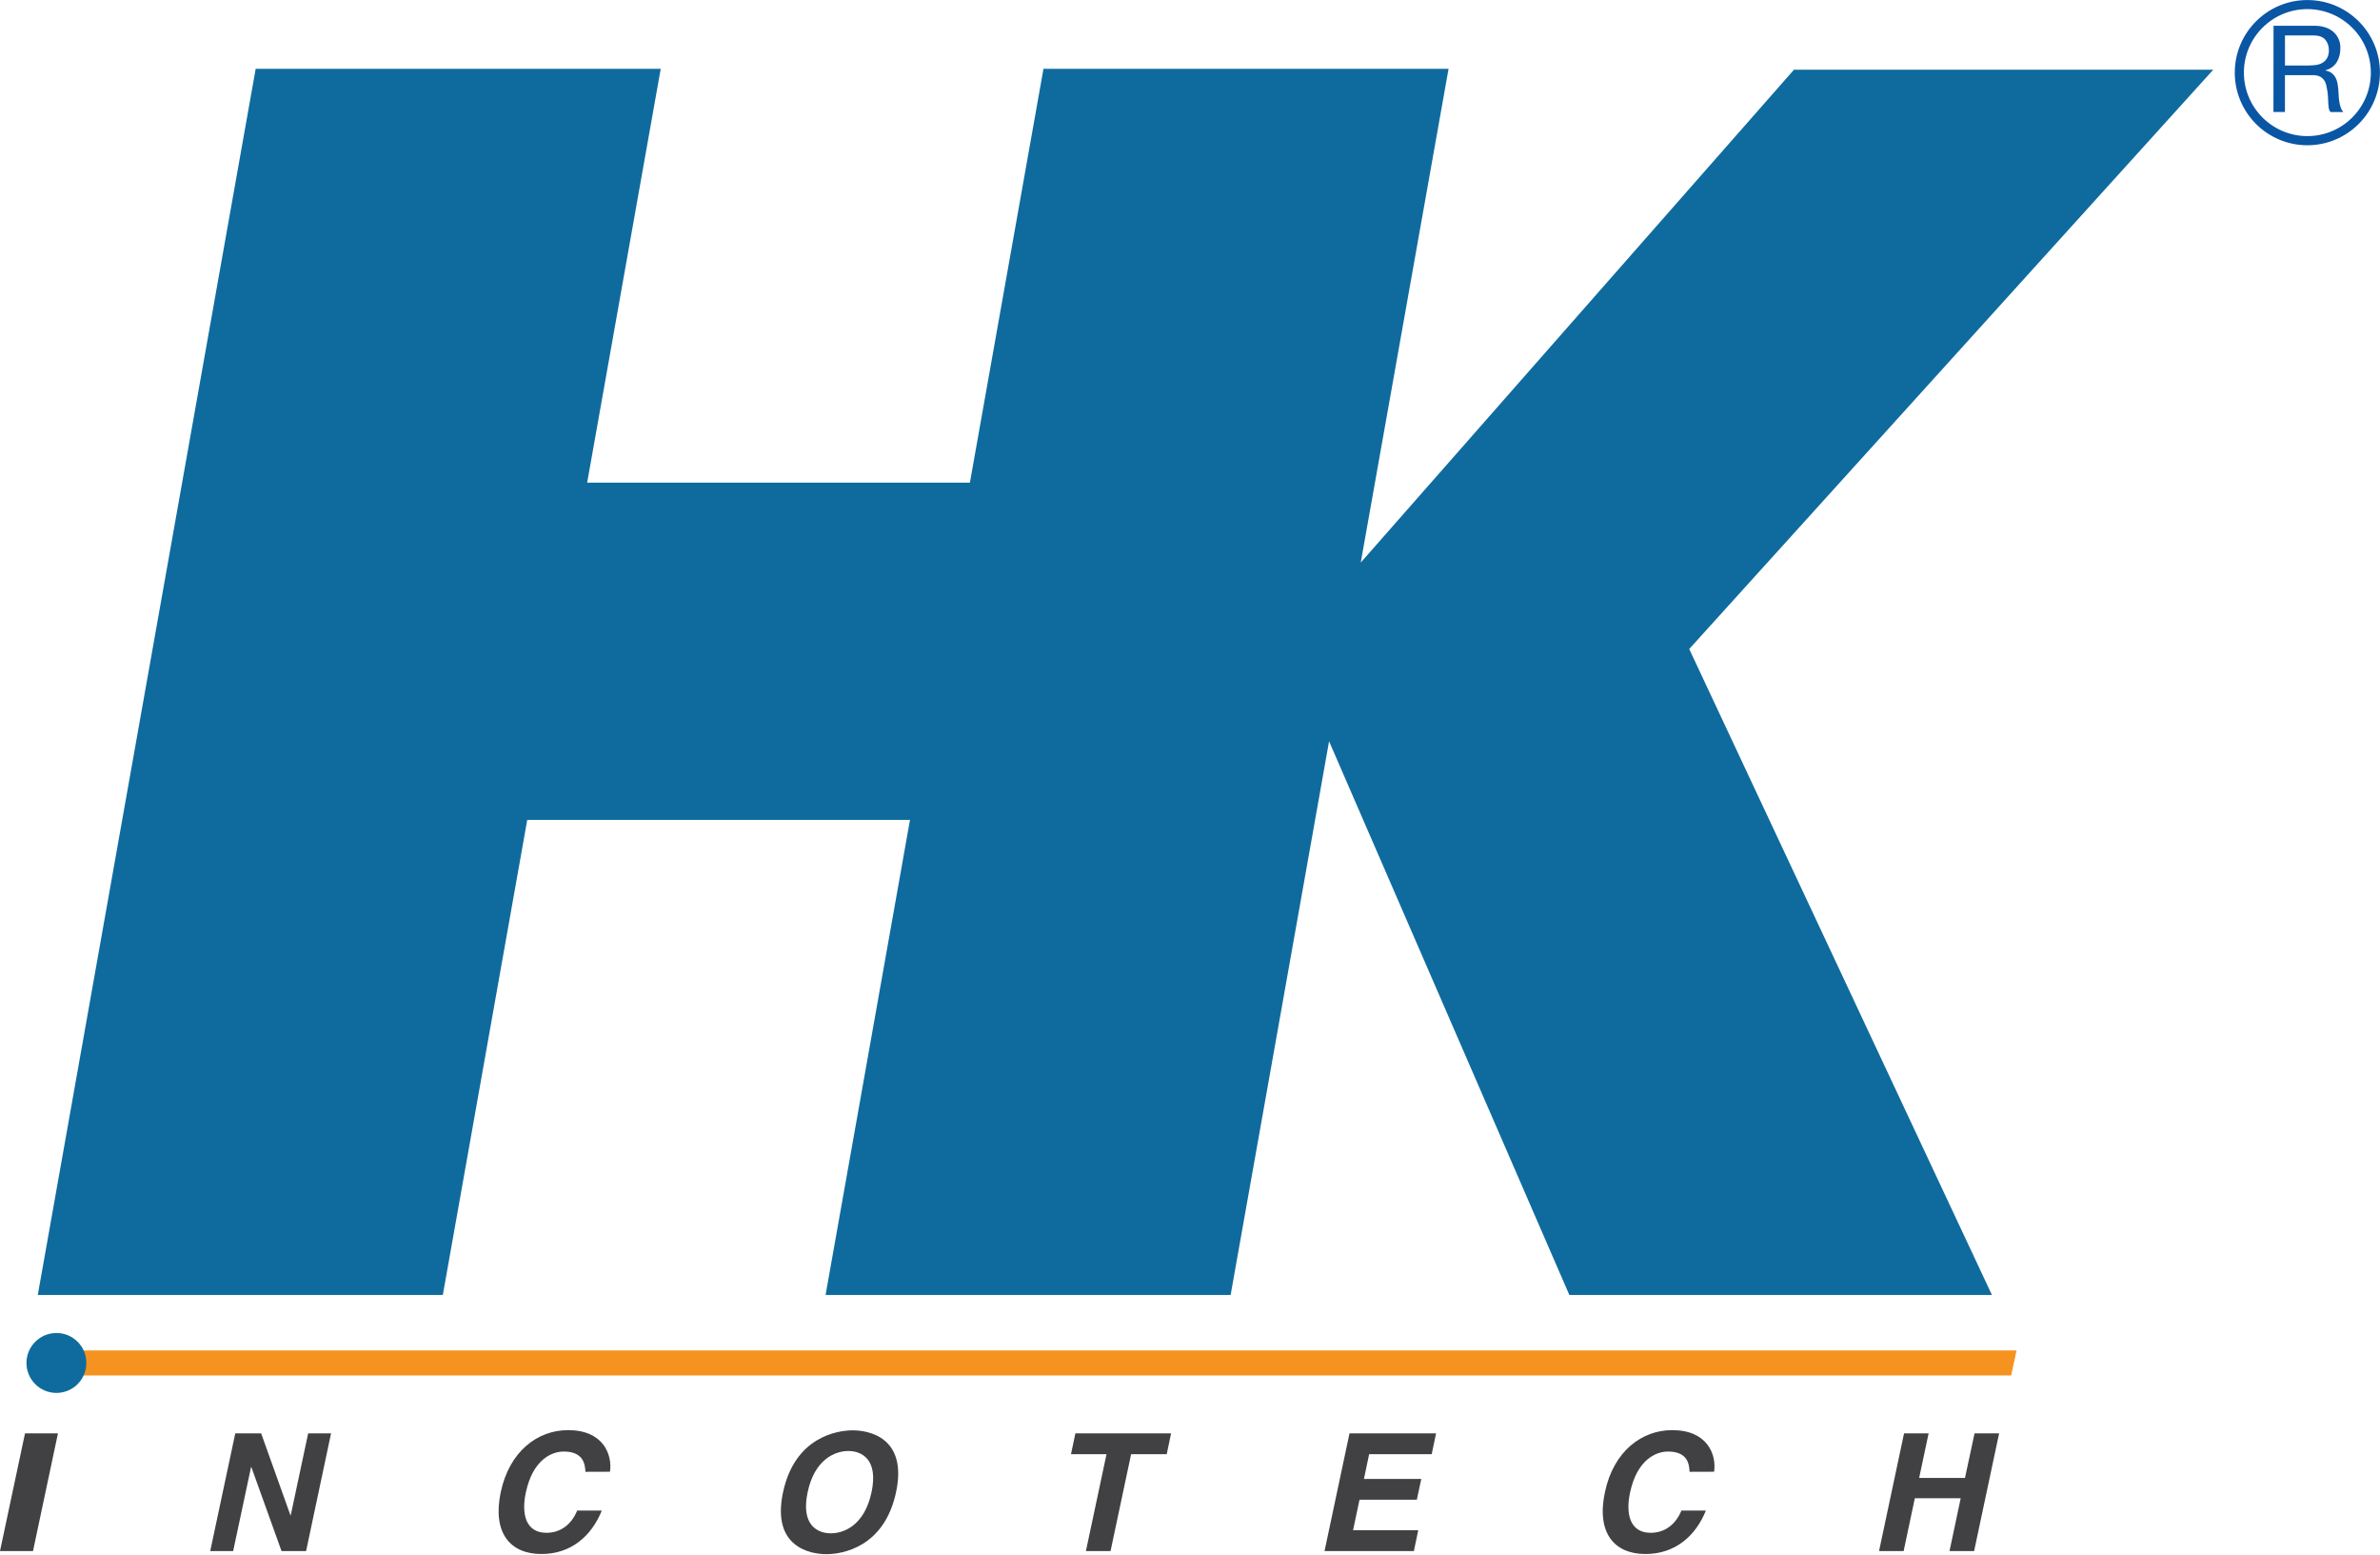
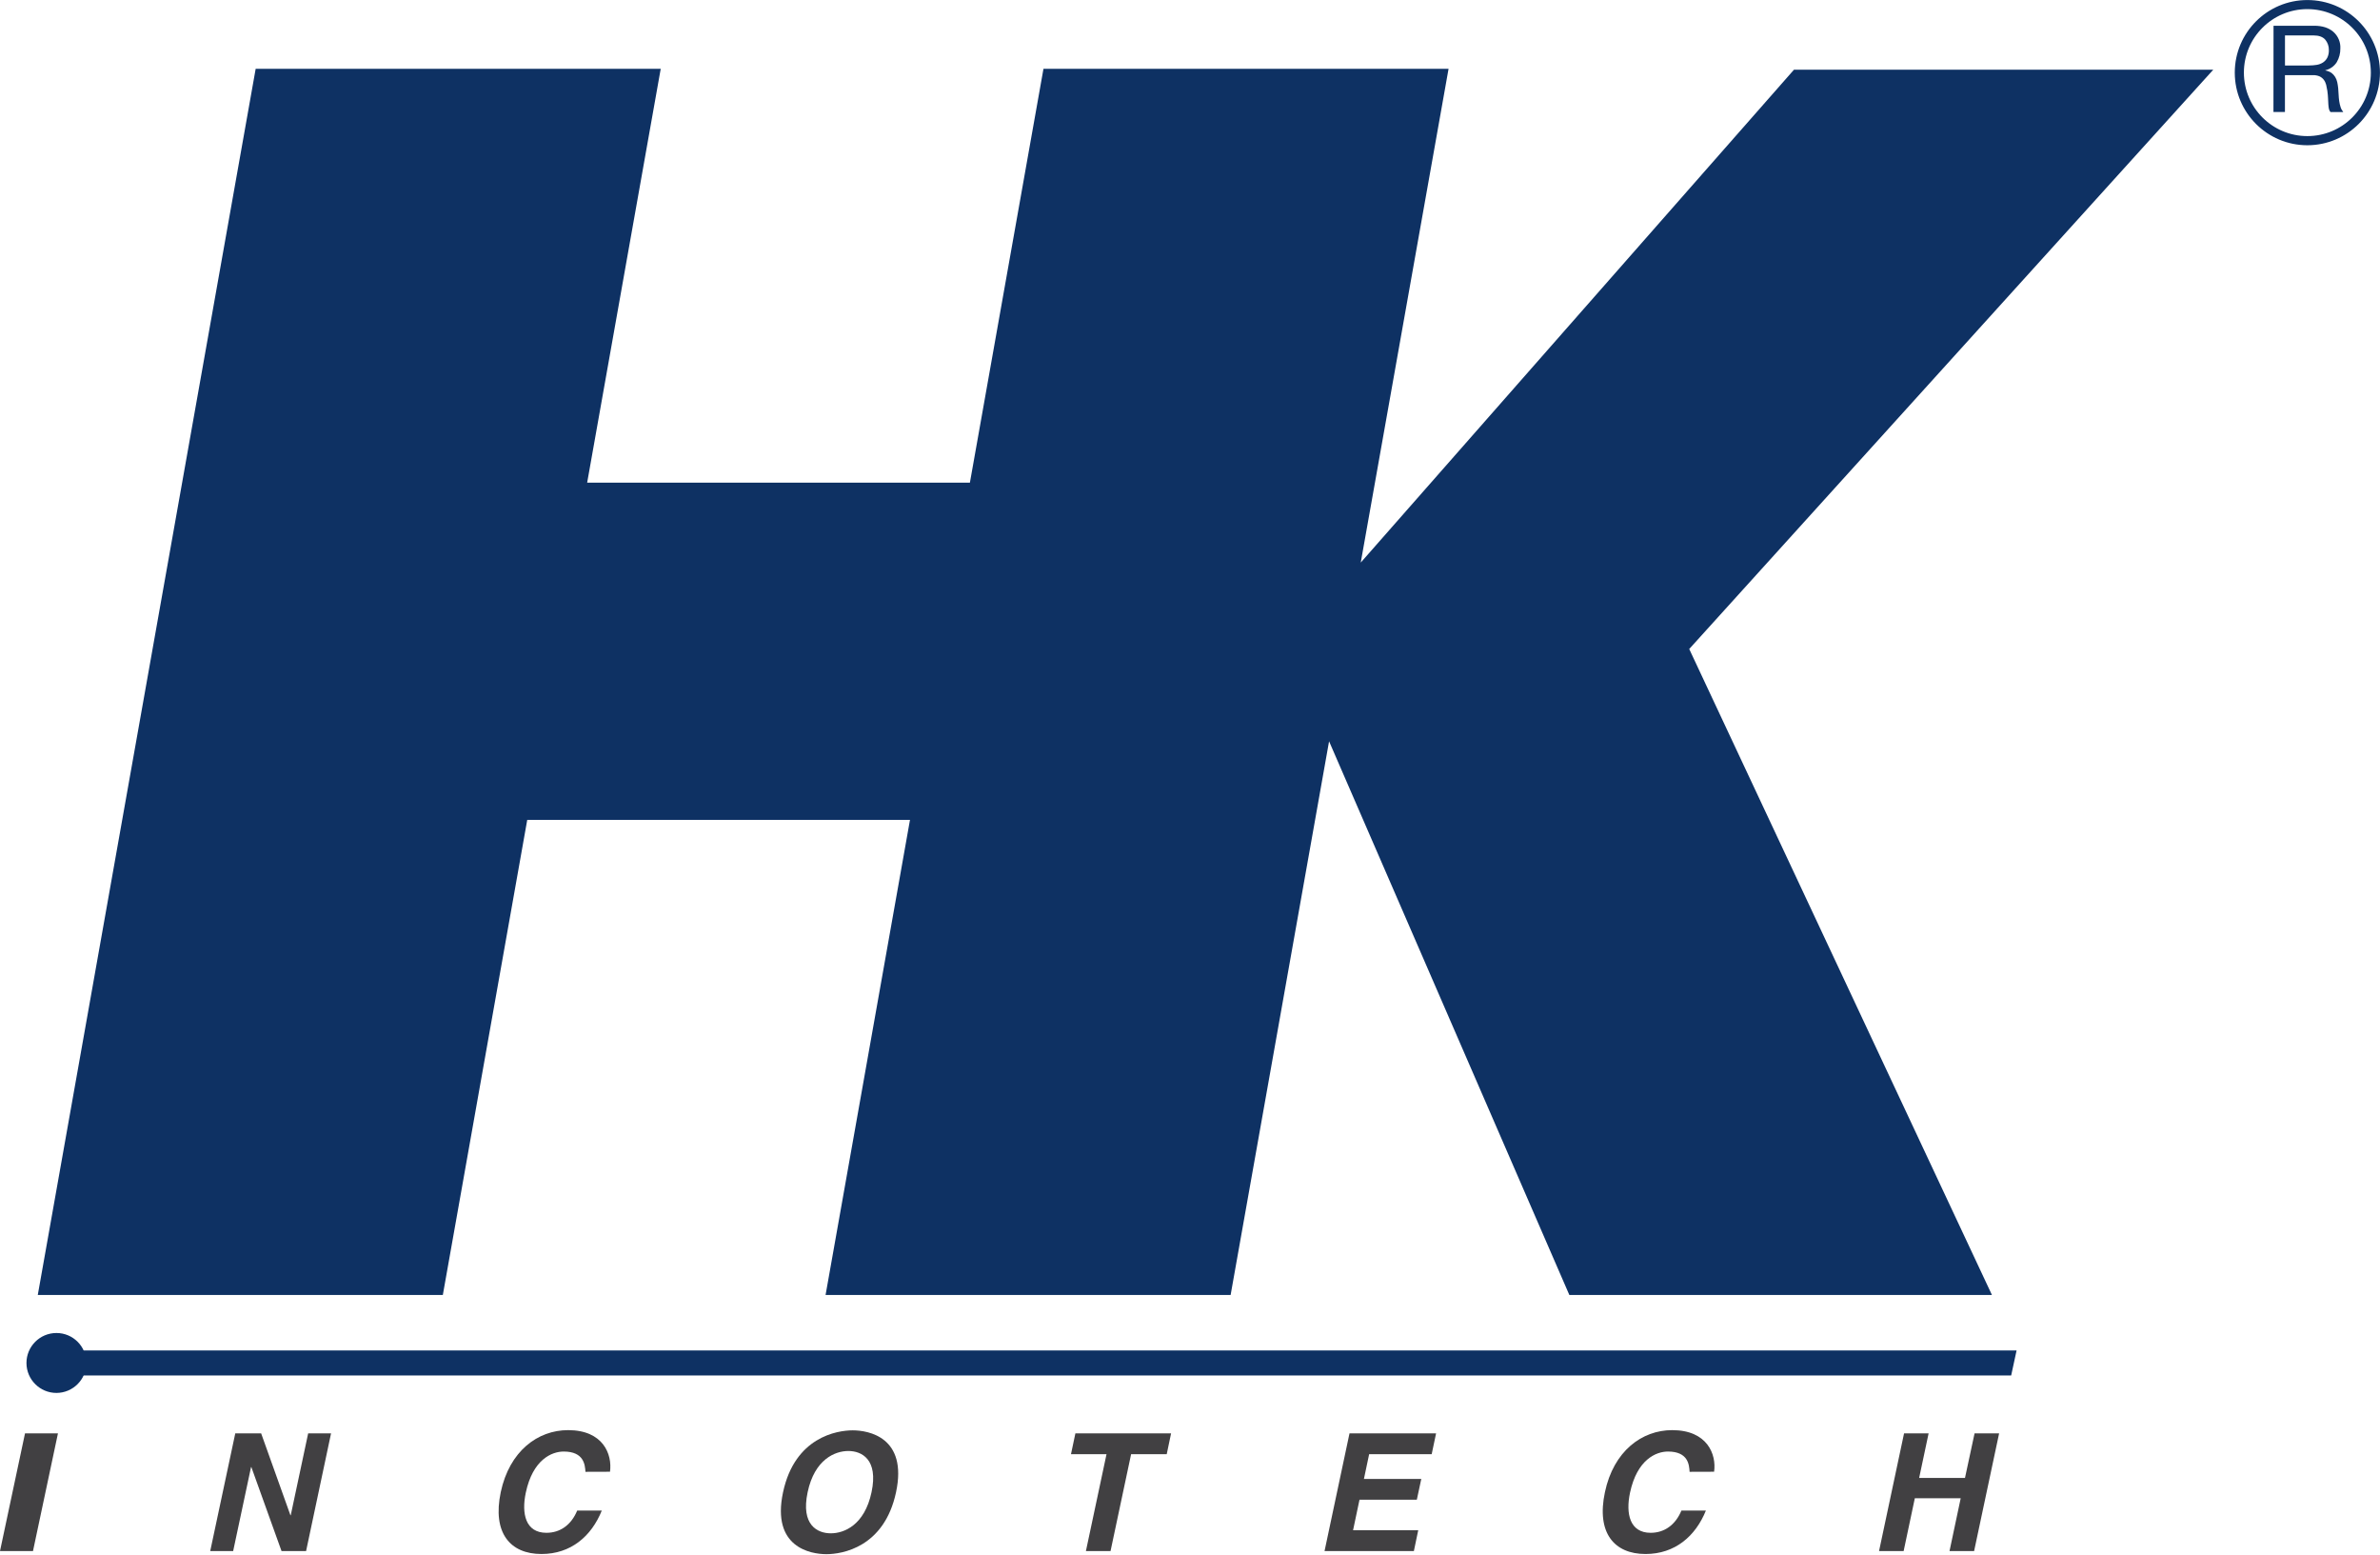
<svg xmlns="http://www.w3.org/2000/svg" id="Layer_2" viewBox="0 0 561.32 366.47">
  <g id="Layer_1-2">
    <g id="logo">
-       <polygon points="522 16.43 423.11 16.43 320.93 132.65 341.64 16.23 246.1 16.23 228.75 113.81 138.48 113.81 155.83 16.23 60.3 16.23 8.91 305.35 104.44 305.35 124.35 193.32 214.62 193.32 194.71 305.35 290.24 305.35 313.46 174.79 370.13 305.35 469.8 305.35 398.4 153.03 522 16.43" style="fill:#0f6b9e; fill-rule:evenodd;" />
-       <polygon points="474.33 324.33 7.38 324.33 8.81 318.42 475.61 318.42 474.33 324.33" style="fill:#f69320; fill-rule:evenodd;" />
+       <polygon points="522 16.43 423.11 16.43 320.93 132.65 341.64 16.23 246.1 16.23 228.75 113.81 138.48 113.81 155.83 16.23 60.3 16.23 8.91 305.35 104.44 305.35 124.35 193.32 214.62 193.32 194.71 305.35 290.24 305.35 313.46 174.79 370.13 305.35 469.8 305.35 398.4 153.03 522 16.43" style="fill:#0e3163; fill-rule:evenodd;" />
+       <polygon points="474.33 324.33 7.38 324.33 8.81 318.42 475.61 318.42 474.33 324.33" style="fill:#0e3163; fill-rule:evenodd;" />
      <polygon points="7.78 365.73 0 365.73 5.9 337.97 13.67 337.97 7.78 365.73" style="fill:#414042; fill-rule:evenodd;" />
      <polygon points="72.68 337.97 78.08 337.97 72.19 365.73 66.4 365.73 59.28 345.92 59.21 345.92 54.99 365.73 49.58 365.73 55.49 337.97 61.59 337.97 68.5 357.29 68.57 357.29 72.68 337.97" style="fill:#414042; fill-rule:evenodd;" />
      <path d="M138.08,347.06c-.11-1.66-.34-4.8-5.14-4.8-2.78,0-7.27,1.86-8.93,9.69-1.06,5-.05,9.47,4.87,9.47,3.2,0,5.83-1.81,7.25-5.24h5.8c-2.44,6.04-7.27,10.24-14.23,10.24-7.38,0-11.62-4.98-9.6-14.58,2.06-9.69,8.73-14.63,15.88-14.63,8.29,0,10.45,5.71,9.89,9.81l-5.78.02Z" style="fill:#414042; fill-rule:evenodd;" />
      <path d="M195.95,361.54c3.13,0,7.95-1.92,9.6-9.69,1.65-7.77-2.34-9.72-5.47-9.72s-7.96,1.95-9.6,9.72c-1.65,7.77,2.33,9.69,5.47,9.69ZM201.11,337.26c3.67,0,13,1.58,10.22,14.6-2.78,13.03-12.75,14.6-16.43,14.6s-13-1.58-10.22-14.6,12.76-14.6,16.43-14.6Z" style="fill:#414042; fill-rule:evenodd;" />
      <polygon points="261.92 365.73 256.11 365.73 260.97 342.89 252.59 342.89 253.63 337.97 276.2 337.97 275.17 342.89 266.77 342.89 261.92 365.73" style="fill:#414042; fill-rule:evenodd;" />
      <polygon points="337.66 342.89 322.91 342.89 321.68 348.72 335.21 348.72 334.16 353.61 320.64 353.61 319.12 360.81 334.49 360.81 333.46 365.73 312.39 365.73 318.28 337.97 338.7 337.97 337.66 342.89" style="fill:#414042; fill-rule:evenodd;" />
      <path d="M398.49,347.06c-.1-1.66-.31-4.8-5.11-4.8-2.78,0-7.27,1.86-8.94,9.69-1.06,5-.04,9.47,4.86,9.47,3.21,0,5.83-1.81,7.26-5.24h5.77c-2.44,6.04-7.29,10.24-14.24,10.24-7.38,0-11.62-4.98-9.57-14.58,2.04-9.69,8.73-14.63,15.86-14.63,8.29,0,10.47,5.71,9.89,9.81l-5.79.02Z" style="fill:#414042; fill-rule:evenodd;" />
      <polygon points="451.61 353.27 448.97 365.73 443.17 365.73 449.07 337.97 454.86 337.97 452.63 348.48 463.44 348.48 465.7 337.97 471.49 337.97 465.59 365.73 459.79 365.73 462.43 353.27 451.61 353.27" style="fill:#414042; fill-rule:evenodd;" />
-       <path d="M20.37,321.37c0,3.9-3.16,7.06-7.06,7.07-3.9,0-7.06-3.16-7.07-7.06,0-3.9,3.16-7.06,7.06-7.07h0c3.89-.01,7.05,3.13,7.07,7.01,0,.01,0,.03,0,.04Z" style="fill:#0f6b9e; fill-rule:evenodd;" />
-       <path d="M544.56,15.44c.6,0,1.21-.05,1.8-.14.53-.08,1.04-.27,1.49-.55.43-.28.78-.66,1.02-1.11.28-.56.41-1.18.39-1.81.03-.91-.28-1.8-.87-2.5-.58-.65-1.5-.98-2.76-.98h-6.72v7.1h5.66ZM536.22,6.07h9.57c1.92,0,3.43.48,4.53,1.44,1.11.98,1.72,2.41,1.65,3.89.02,1.14-.27,2.26-.84,3.25-.61.97-1.58,1.65-2.69,1.91v.06c.52.09,1.01.28,1.44.57.35.26.64.59.87.96.23.38.39.8.49,1.24.09.44.17.93.22,1.42s.08,1.01.1,1.52.07,1.03.14,1.51c.07.47.17.94.32,1.4.13.43.35.83.64,1.18h-3.02c-.18-.22-.31-.48-.37-.76-.06-.34-.11-.68-.13-1.03-.03-.4-.05-.87-.07-1.39s-.07-1.13-.17-1.84c-.08-.49-.17-.96-.28-1.41-.11-.42-.29-.82-.55-1.17-.26-.34-.59-.62-.98-.8-.5-.22-1.04-.32-1.58-.3h-6.61v8.69h-2.71l.02-20.34Z" style="fill:#0956a4; fill-rule:evenodd;" />
-       <path d="M544.19,2.15c-8.27,0-14.97,6.7-14.97,14.97s6.7,14.97,14.97,14.97c8.27,0,14.97-6.7,14.97-14.97,0-8.27-6.71-14.96-14.97-14.97ZM544.19,34.25c-9.46,0-17.12-7.67-17.12-17.12s7.67-17.12,17.12-17.12c9.46,0,17.12,7.67,17.12,17.12h0c-.01,9.45-7.67,17.11-17.12,17.12Z" style="fill:#0956a4; fill-rule:evenodd;" />
+       <path d="M20.37,321.37c0,3.9-3.16,7.06-7.06,7.07-3.9,0-7.06-3.16-7.07-7.06,0-3.9,3.16-7.06,7.06-7.07h0c3.89-.01,7.05,3.13,7.07,7.01,0,.01,0,.03,0,.04Z" style="fill:#0e3163; fill-rule:evenodd;" />
+       <path d="M544.56,15.44c.6,0,1.21-.05,1.8-.14.53-.08,1.04-.27,1.49-.55.43-.28.78-.66,1.02-1.11.28-.56.41-1.18.39-1.81.03-.91-.28-1.8-.87-2.5-.58-.65-1.5-.98-2.76-.98h-6.72v7.1h5.66ZM536.22,6.07h9.57c1.92,0,3.43.48,4.53,1.44,1.11.98,1.72,2.41,1.65,3.89.02,1.14-.27,2.26-.84,3.25-.61.97-1.58,1.65-2.69,1.91v.06c.52.09,1.01.28,1.44.57.35.26.64.59.87.96.23.38.39.8.49,1.24.09.44.17.93.22,1.42s.08,1.01.1,1.52.07,1.03.14,1.51c.07.47.17.94.32,1.4.13.43.35.83.64,1.18h-3.02c-.18-.22-.31-.48-.37-.76-.06-.34-.11-.68-.13-1.03-.03-.4-.05-.87-.07-1.39s-.07-1.13-.17-1.84c-.08-.49-.17-.96-.28-1.41-.11-.42-.29-.82-.55-1.17-.26-.34-.59-.62-.98-.8-.5-.22-1.04-.32-1.58-.3h-6.61v8.69h-2.71l.02-20.34Z" style="fill:#0e3163; fill-rule:evenodd;" />
+       <path d="M544.19,2.15c-8.27,0-14.97,6.7-14.97,14.97s6.7,14.97,14.97,14.97c8.27,0,14.97-6.7,14.97-14.97,0-8.27-6.71-14.96-14.97-14.97ZM544.19,34.25c-9.46,0-17.12-7.67-17.12-17.12s7.67-17.12,17.12-17.12c9.46,0,17.12,7.67,17.12,17.12h0c-.01,9.45-7.67,17.11-17.12,17.12Z" style="fill:#0e3163; fill-rule:evenodd;" />
    </g>
  </g>
</svg>
